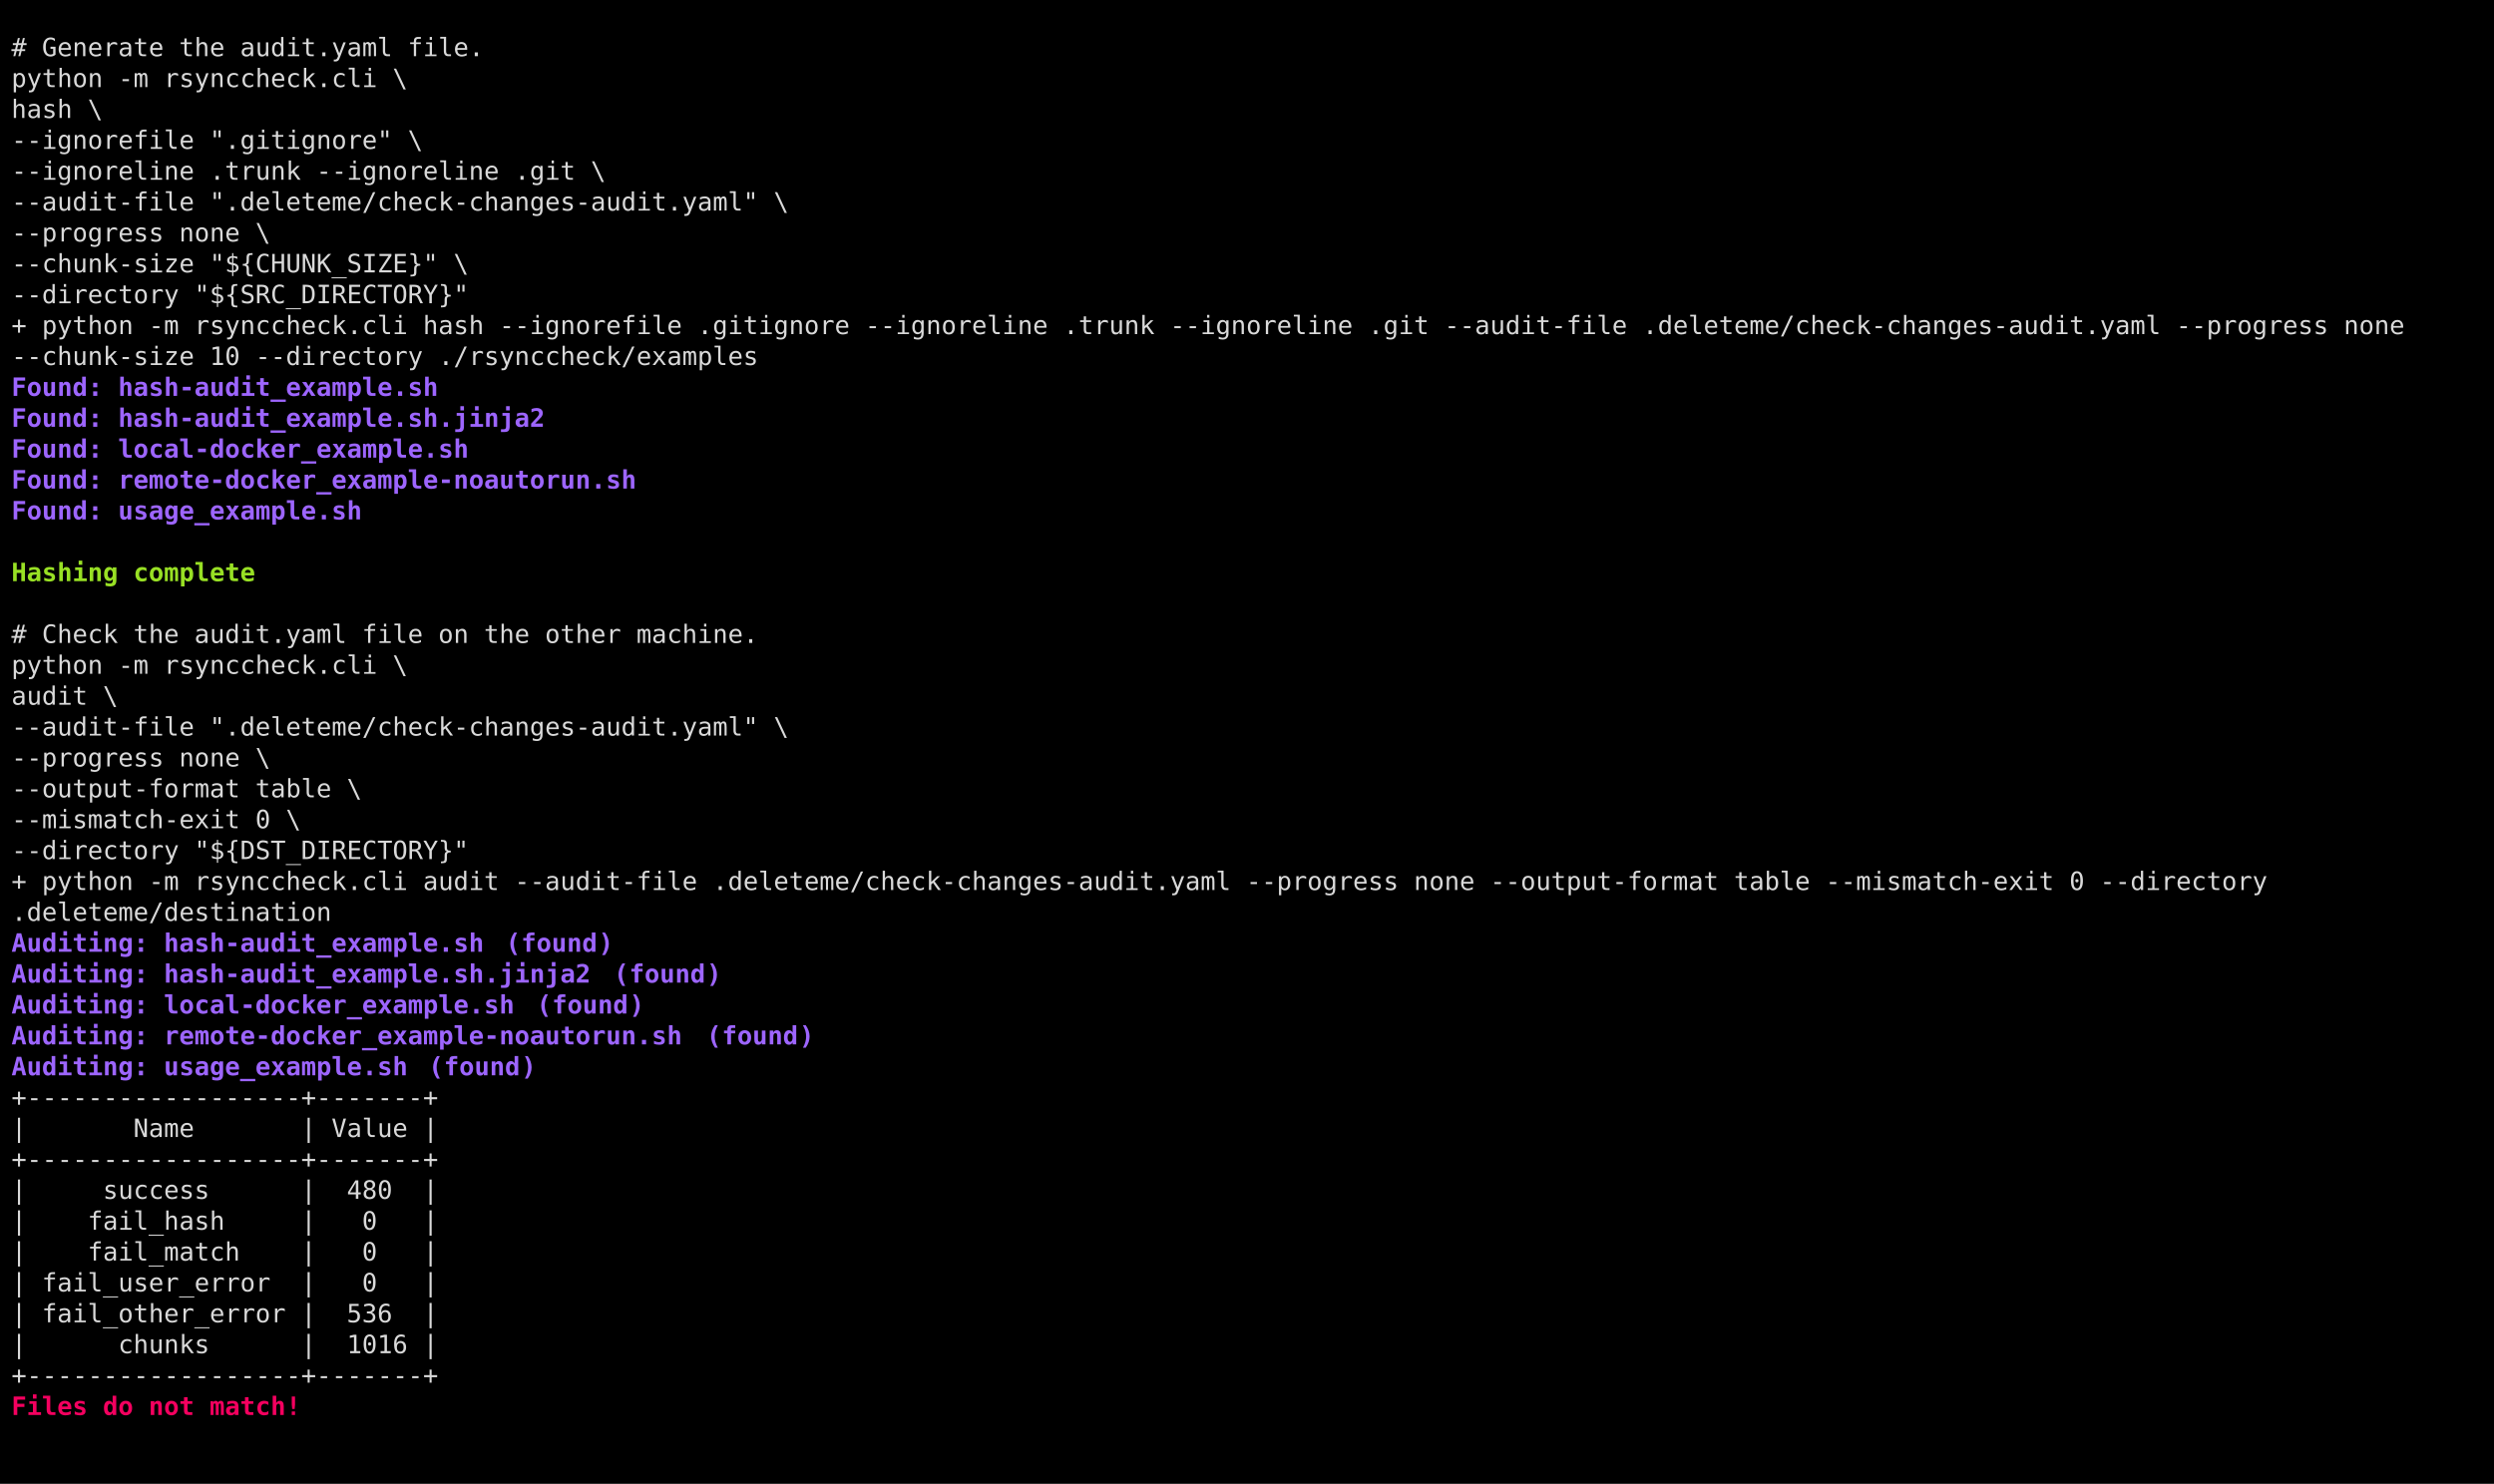
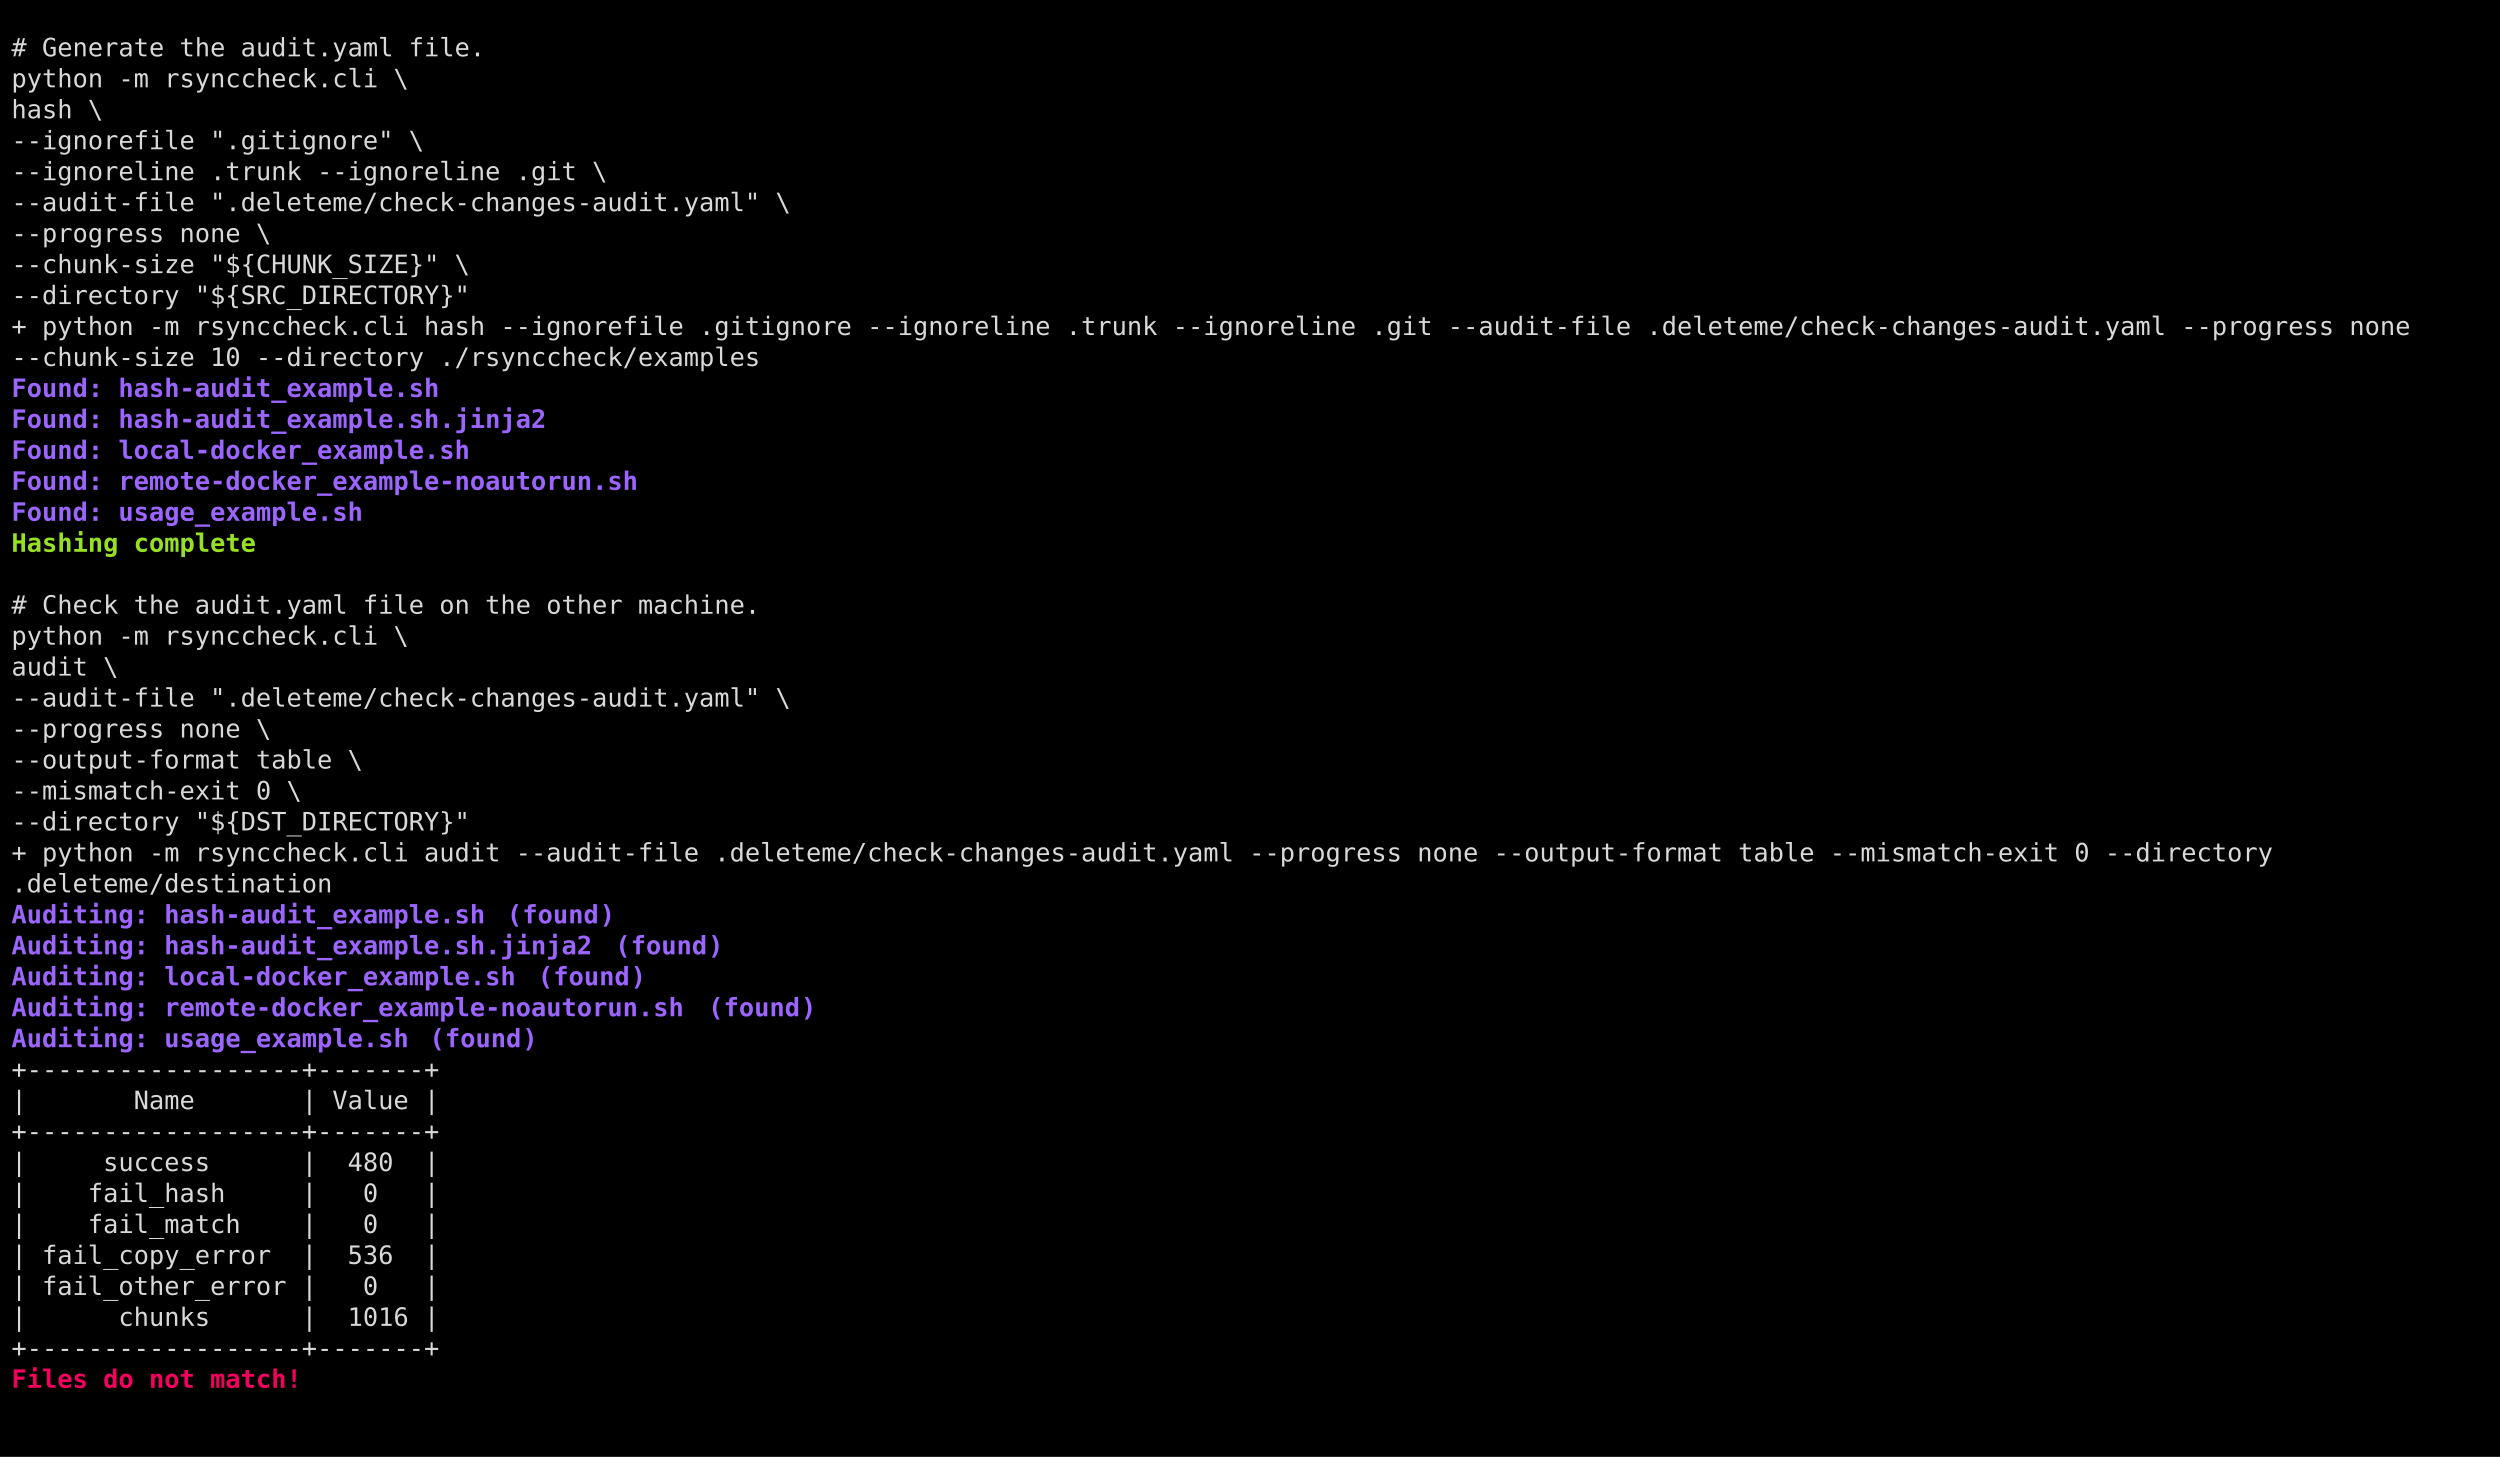
- <svg xmlns="http://www.w3.org/2000/svg" class="rich-terminal" viewBox="0 0 1970 1172.4">
+ <svg xmlns="http://www.w3.org/2000/svg" class="rich-terminal" viewBox="0 0 1970 1148.0">
  <rect width="100%" height="100%" fill="black" />
  <style>
@font-face {
font-family: "Fira Code";
src: local("FiraCode-Regular"),
url("https://cdnjs.cloudflare.com/ajax/libs/firacode/6.2.0/woff2/FiraCode-Regular.woff2") format("woff2"),
url("https://cdnjs.cloudflare.com/ajax/libs/firacode/6.2.0/woff/FiraCode-Regular.woff") format("woff");
font-style: normal;
font-weight: 400;
}
@font-face {
font-family: "Fira Code";
src: local("FiraCode-Bold"),
url("https://cdnjs.cloudflare.com/ajax/libs/firacode/6.2.0/woff2/FiraCode-Bold.woff2") format("woff2"),
url("https://cdnjs.cloudflare.com/ajax/libs/firacode/6.2.0/woff/FiraCode-Bold.woff") format("woff");
font-style: bold;
font-weight: 700;
}
- .terminal-1207071289-matrix {
+ .terminal-3890900473-matrix {
font-family: Fira Code, monospace;
font-size: 20px;
line-height: 24.4px;
font-variant-east-asian: full-width;
}
- .terminal-1207071289-title {
+ .terminal-3890900473-title {
font-size: 18px;
font-weight: bold;
font-family: arial;
}
- .terminal-1207071289-r1 { fill: #d9d9d9 }
- .terminal-1207071289-r2 { fill: #9d65ff;font-weight: bold }
- .terminal-1207071289-r3 { fill: #98e024;font-weight: bold }
- .terminal-1207071289-r4 { fill: #f4005f;font-weight: bold }
+ .terminal-3890900473-r1 { fill: #d9d9d9 }
+ .terminal-3890900473-r2 { fill: #9d65ff;font-weight: bold }
+ .terminal-3890900473-r3 { fill: #98e024;font-weight: bold }
+ .terminal-3890900473-r4 { fill: #f4005f;font-weight: bold }
</style>
  <defs>
-     <clipPath id="terminal-1207071289-clip-terminal">
-       <rect x="0" y="0" width="1951.0" height="1121.4" />
-     </clipPath>
-     <clipPath id="terminal-1207071289-line-0">
+     <clipPath id="terminal-3890900473-clip-terminal">
+       <rect x="0" y="0" width="1951.0" height="1097.0" />
+     </clipPath>
+     <clipPath id="terminal-3890900473-line-0">
      <rect x="0" y="1.5" width="1952" height="24.65" />
    </clipPath>
-     <clipPath id="terminal-1207071289-line-1">
+     <clipPath id="terminal-3890900473-line-1">
      <rect x="0" y="25.9" width="1952" height="24.65" />
    </clipPath>
-     <clipPath id="terminal-1207071289-line-2">
+     <clipPath id="terminal-3890900473-line-2">
      <rect x="0" y="50.3" width="1952" height="24.65" />
    </clipPath>
-     <clipPath id="terminal-1207071289-line-3">
+     <clipPath id="terminal-3890900473-line-3">
      <rect x="0" y="74.7" width="1952" height="24.65" />
    </clipPath>
-     <clipPath id="terminal-1207071289-line-4">
+     <clipPath id="terminal-3890900473-line-4">
      <rect x="0" y="99.1" width="1952" height="24.65" />
    </clipPath>
-     <clipPath id="terminal-1207071289-line-5">
+     <clipPath id="terminal-3890900473-line-5">
      <rect x="0" y="123.5" width="1952" height="24.65" />
    </clipPath>
-     <clipPath id="terminal-1207071289-line-6">
+     <clipPath id="terminal-3890900473-line-6">
      <rect x="0" y="147.9" width="1952" height="24.65" />
    </clipPath>
-     <clipPath id="terminal-1207071289-line-7">
+     <clipPath id="terminal-3890900473-line-7">
      <rect x="0" y="172.3" width="1952" height="24.65" />
    </clipPath>
-     <clipPath id="terminal-1207071289-line-8">
+     <clipPath id="terminal-3890900473-line-8">
      <rect x="0" y="196.7" width="1952" height="24.65" />
    </clipPath>
-     <clipPath id="terminal-1207071289-line-9">
+     <clipPath id="terminal-3890900473-line-9">
      <rect x="0" y="221.1" width="1952" height="24.65" />
    </clipPath>
-     <clipPath id="terminal-1207071289-line-10">
+     <clipPath id="terminal-3890900473-line-10">
      <rect x="0" y="245.5" width="1952" height="24.65" />
    </clipPath>
-     <clipPath id="terminal-1207071289-line-11">
+     <clipPath id="terminal-3890900473-line-11">
      <rect x="0" y="269.9" width="1952" height="24.65" />
    </clipPath>
-     <clipPath id="terminal-1207071289-line-12">
+     <clipPath id="terminal-3890900473-line-12">
      <rect x="0" y="294.3" width="1952" height="24.65" />
    </clipPath>
-     <clipPath id="terminal-1207071289-line-13">
+     <clipPath id="terminal-3890900473-line-13">
      <rect x="0" y="318.7" width="1952" height="24.65" />
    </clipPath>
-     <clipPath id="terminal-1207071289-line-14">
+     <clipPath id="terminal-3890900473-line-14">
      <rect x="0" y="343.1" width="1952" height="24.65" />
    </clipPath>
-     <clipPath id="terminal-1207071289-line-15">
+     <clipPath id="terminal-3890900473-line-15">
      <rect x="0" y="367.5" width="1952" height="24.65" />
    </clipPath>
-     <clipPath id="terminal-1207071289-line-16">
+     <clipPath id="terminal-3890900473-line-16">
      <rect x="0" y="391.9" width="1952" height="24.65" />
    </clipPath>
-     <clipPath id="terminal-1207071289-line-17">
+     <clipPath id="terminal-3890900473-line-17">
      <rect x="0" y="416.3" width="1952" height="24.65" />
    </clipPath>
-     <clipPath id="terminal-1207071289-line-18">
+     <clipPath id="terminal-3890900473-line-18">
      <rect x="0" y="440.7" width="1952" height="24.65" />
    </clipPath>
-     <clipPath id="terminal-1207071289-line-19">
+     <clipPath id="terminal-3890900473-line-19">
      <rect x="0" y="465.1" width="1952" height="24.65" />
    </clipPath>
-     <clipPath id="terminal-1207071289-line-20">
+     <clipPath id="terminal-3890900473-line-20">
      <rect x="0" y="489.5" width="1952" height="24.65" />
    </clipPath>
-     <clipPath id="terminal-1207071289-line-21">
+     <clipPath id="terminal-3890900473-line-21">
      <rect x="0" y="513.9" width="1952" height="24.65" />
    </clipPath>
-     <clipPath id="terminal-1207071289-line-22">
+     <clipPath id="terminal-3890900473-line-22">
      <rect x="0" y="538.3" width="1952" height="24.65" />
    </clipPath>
-     <clipPath id="terminal-1207071289-line-23">
+     <clipPath id="terminal-3890900473-line-23">
      <rect x="0" y="562.7" width="1952" height="24.65" />
    </clipPath>
-     <clipPath id="terminal-1207071289-line-24">
+     <clipPath id="terminal-3890900473-line-24">
      <rect x="0" y="587.1" width="1952" height="24.65" />
    </clipPath>
-     <clipPath id="terminal-1207071289-line-25">
+     <clipPath id="terminal-3890900473-line-25">
      <rect x="0" y="611.5" width="1952" height="24.65" />
    </clipPath>
-     <clipPath id="terminal-1207071289-line-26">
+     <clipPath id="terminal-3890900473-line-26">
      <rect x="0" y="635.9" width="1952" height="24.65" />
    </clipPath>
-     <clipPath id="terminal-1207071289-line-27">
+     <clipPath id="terminal-3890900473-line-27">
      <rect x="0" y="660.3" width="1952" height="24.65" />
    </clipPath>
-     <clipPath id="terminal-1207071289-line-28">
+     <clipPath id="terminal-3890900473-line-28">
      <rect x="0" y="684.7" width="1952" height="24.65" />
    </clipPath>
-     <clipPath id="terminal-1207071289-line-29">
+     <clipPath id="terminal-3890900473-line-29">
      <rect x="0" y="709.1" width="1952" height="24.65" />
    </clipPath>
-     <clipPath id="terminal-1207071289-line-30">
+     <clipPath id="terminal-3890900473-line-30">
      <rect x="0" y="733.5" width="1952" height="24.65" />
    </clipPath>
-     <clipPath id="terminal-1207071289-line-31">
+     <clipPath id="terminal-3890900473-line-31">
      <rect x="0" y="757.9" width="1952" height="24.65" />
    </clipPath>
-     <clipPath id="terminal-1207071289-line-32">
+     <clipPath id="terminal-3890900473-line-32">
      <rect x="0" y="782.3" width="1952" height="24.65" />
    </clipPath>
-     <clipPath id="terminal-1207071289-line-33">
+     <clipPath id="terminal-3890900473-line-33">
      <rect x="0" y="806.7" width="1952" height="24.65" />
    </clipPath>
-     <clipPath id="terminal-1207071289-line-34">
+     <clipPath id="terminal-3890900473-line-34">
      <rect x="0" y="831.1" width="1952" height="24.65" />
    </clipPath>
-     <clipPath id="terminal-1207071289-line-35">
+     <clipPath id="terminal-3890900473-line-35">
      <rect x="0" y="855.5" width="1952" height="24.65" />
    </clipPath>
-     <clipPath id="terminal-1207071289-line-36">
+     <clipPath id="terminal-3890900473-line-36">
      <rect x="0" y="879.9" width="1952" height="24.65" />
    </clipPath>
-     <clipPath id="terminal-1207071289-line-37">
+     <clipPath id="terminal-3890900473-line-37">
      <rect x="0" y="904.3" width="1952" height="24.65" />
    </clipPath>
-     <clipPath id="terminal-1207071289-line-38">
+     <clipPath id="terminal-3890900473-line-38">
      <rect x="0" y="928.7" width="1952" height="24.65" />
    </clipPath>
-     <clipPath id="terminal-1207071289-line-39">
+     <clipPath id="terminal-3890900473-line-39">
      <rect x="0" y="953.1" width="1952" height="24.65" />
    </clipPath>
-     <clipPath id="terminal-1207071289-line-40">
+     <clipPath id="terminal-3890900473-line-40">
      <rect x="0" y="977.5" width="1952" height="24.65" />
    </clipPath>
-     <clipPath id="terminal-1207071289-line-41">
+     <clipPath id="terminal-3890900473-line-41">
      <rect x="0" y="1001.9" width="1952" height="24.65" />
    </clipPath>
-     <clipPath id="terminal-1207071289-line-42">
+     <clipPath id="terminal-3890900473-line-42">
      <rect x="0" y="1026.3" width="1952" height="24.65" />
    </clipPath>
-     <clipPath id="terminal-1207071289-line-43">
+     <clipPath id="terminal-3890900473-line-43">
      <rect x="0" y="1050.7" width="1952" height="24.65" />
-     </clipPath>
-     <clipPath id="terminal-1207071289-line-44">
-       <rect x="0" y="1075.1" width="1952" height="24.65" />
    </clipPath>
  </defs>
  <g transform="translate(9, 0)">
-     <g class="terminal-1207071289-matrix">
-       <text class="terminal-1207071289-r1" x="1952" y="20" textLength="12.2" clip-path="url(#terminal-1207071289-line-0)">
- </text>
-       <text class="terminal-1207071289-r1" x="0" y="44.4" textLength="378.2" clip-path="url(#terminal-1207071289-line-1)"># Generate the audit.yaml file.</text>
-       <text class="terminal-1207071289-r1" x="1952" y="44.4" textLength="12.2" clip-path="url(#terminal-1207071289-line-1)">
- </text>
-       <text class="terminal-1207071289-r1" x="0" y="68.8" textLength="317.2" clip-path="url(#terminal-1207071289-line-2)">python -m rsynccheck.cli \</text>
-       <text class="terminal-1207071289-r1" x="1952" y="68.8" textLength="12.2" clip-path="url(#terminal-1207071289-line-2)">
- </text>
-       <text class="terminal-1207071289-r1" x="0" y="93.2" textLength="97.6" clip-path="url(#terminal-1207071289-line-3)">  hash \</text>
-       <text class="terminal-1207071289-r1" x="1952" y="93.2" textLength="12.2" clip-path="url(#terminal-1207071289-line-3)">
- </text>
-       <text class="terminal-1207071289-r1" x="0" y="117.6" textLength="353.8" clip-path="url(#terminal-1207071289-line-4)">  --ignorefile ".gitignore" \</text>
-       <text class="terminal-1207071289-r1" x="1952" y="117.6" textLength="12.2" clip-path="url(#terminal-1207071289-line-4)">
- </text>
-       <text class="terminal-1207071289-r1" x="0" y="142" textLength="500.2" clip-path="url(#terminal-1207071289-line-5)">  --ignoreline .trunk --ignoreline .git \</text>
-       <text class="terminal-1207071289-r1" x="1952" y="142" textLength="12.2" clip-path="url(#terminal-1207071289-line-5)">
- </text>
-       <text class="terminal-1207071289-r1" x="0" y="166.4" textLength="646.6" clip-path="url(#terminal-1207071289-line-6)">  --audit-file ".deleteme/check-changes-audit.yaml" \</text>
-       <text class="terminal-1207071289-r1" x="1952" y="166.4" textLength="12.2" clip-path="url(#terminal-1207071289-line-6)">
- </text>
-       <text class="terminal-1207071289-r1" x="0" y="190.8" textLength="231.8" clip-path="url(#terminal-1207071289-line-7)">  --progress none \</text>
-       <text class="terminal-1207071289-r1" x="1952" y="190.8" textLength="12.2" clip-path="url(#terminal-1207071289-line-7)">
- </text>
-       <text class="terminal-1207071289-r1" x="0" y="215.2" textLength="390.4" clip-path="url(#terminal-1207071289-line-8)">  --chunk-size "${CHUNK_SIZE}" \</text>
-       <text class="terminal-1207071289-r1" x="1952" y="215.2" textLength="12.2" clip-path="url(#terminal-1207071289-line-8)">
- </text>
-       <text class="terminal-1207071289-r1" x="0" y="239.6" textLength="390.4" clip-path="url(#terminal-1207071289-line-9)">  --directory "${SRC_DIRECTORY}"</text>
-       <text class="terminal-1207071289-r1" x="1952" y="239.6" textLength="12.2" clip-path="url(#terminal-1207071289-line-9)">
- </text>
-       <text class="terminal-1207071289-r1" x="0" y="264" textLength="1927.6" clip-path="url(#terminal-1207071289-line-10)">+ python -m rsynccheck.cli hash --ignorefile .gitignore --ignoreline .trunk --ignoreline .git --audit-file .deleteme/check-changes-audit.yaml --progress none </text>
-       <text class="terminal-1207071289-r1" x="1952" y="264" textLength="12.2" clip-path="url(#terminal-1207071289-line-10)">
- </text>
-       <text class="terminal-1207071289-r1" x="0" y="288.4" textLength="597.8" clip-path="url(#terminal-1207071289-line-11)">--chunk-size 10 --directory ./rsynccheck/examples</text>
-       <text class="terminal-1207071289-r1" x="1952" y="288.4" textLength="12.2" clip-path="url(#terminal-1207071289-line-11)">
- </text>
-       <text class="terminal-1207071289-r2" x="0" y="312.8" textLength="341.6" clip-path="url(#terminal-1207071289-line-12)">Found: hash-audit_example.sh</text>
-       <text class="terminal-1207071289-r1" x="1952" y="312.8" textLength="12.2" clip-path="url(#terminal-1207071289-line-12)">
- </text>
-       <text class="terminal-1207071289-r2" x="0" y="337.2" textLength="427" clip-path="url(#terminal-1207071289-line-13)">Found: hash-audit_example.sh.jinja2</text>
-       <text class="terminal-1207071289-r1" x="1952" y="337.2" textLength="12.2" clip-path="url(#terminal-1207071289-line-13)">
- </text>
-       <text class="terminal-1207071289-r2" x="0" y="361.6" textLength="366" clip-path="url(#terminal-1207071289-line-14)">Found: local-docker_example.sh</text>
-       <text class="terminal-1207071289-r1" x="1952" y="361.6" textLength="12.2" clip-path="url(#terminal-1207071289-line-14)">
- </text>
-       <text class="terminal-1207071289-r2" x="0" y="386" textLength="500.2" clip-path="url(#terminal-1207071289-line-15)">Found: remote-docker_example-noautorun.sh</text>
-       <text class="terminal-1207071289-r1" x="1952" y="386" textLength="12.2" clip-path="url(#terminal-1207071289-line-15)">
- </text>
-       <text class="terminal-1207071289-r2" x="0" y="410.4" textLength="280.6" clip-path="url(#terminal-1207071289-line-16)">Found: usage_example.sh</text>
-       <text class="terminal-1207071289-r1" x="1952" y="410.4" textLength="12.2" clip-path="url(#terminal-1207071289-line-16)">
- </text>
-       <text class="terminal-1207071289-r1" x="1952" y="434.8" textLength="12.2" clip-path="url(#terminal-1207071289-line-17)">
- </text>
-       <text class="terminal-1207071289-r3" x="0" y="459.2" textLength="195.2" clip-path="url(#terminal-1207071289-line-18)">Hashing complete</text>
-       <text class="terminal-1207071289-r1" x="1952" y="459.2" textLength="12.2" clip-path="url(#terminal-1207071289-line-18)">
- </text>
-       <text class="terminal-1207071289-r1" x="1952" y="483.6" textLength="12.2" clip-path="url(#terminal-1207071289-line-19)">
- </text>
-       <text class="terminal-1207071289-r1" x="0" y="508" textLength="597.8" clip-path="url(#terminal-1207071289-line-20)"># Check the audit.yaml file on the other machine.</text>
-       <text class="terminal-1207071289-r1" x="1952" y="508" textLength="12.2" clip-path="url(#terminal-1207071289-line-20)">
- </text>
-       <text class="terminal-1207071289-r1" x="0" y="532.4" textLength="317.2" clip-path="url(#terminal-1207071289-line-21)">python -m rsynccheck.cli \</text>
-       <text class="terminal-1207071289-r1" x="1952" y="532.4" textLength="12.2" clip-path="url(#terminal-1207071289-line-21)">
- </text>
-       <text class="terminal-1207071289-r1" x="0" y="556.8" textLength="109.8" clip-path="url(#terminal-1207071289-line-22)">  audit \</text>
-       <text class="terminal-1207071289-r1" x="1952" y="556.8" textLength="12.2" clip-path="url(#terminal-1207071289-line-22)">
- </text>
-       <text class="terminal-1207071289-r1" x="0" y="581.2" textLength="646.6" clip-path="url(#terminal-1207071289-line-23)">  --audit-file ".deleteme/check-changes-audit.yaml" \</text>
-       <text class="terminal-1207071289-r1" x="1952" y="581.2" textLength="12.2" clip-path="url(#terminal-1207071289-line-23)">
- </text>
-       <text class="terminal-1207071289-r1" x="0" y="605.6" textLength="231.8" clip-path="url(#terminal-1207071289-line-24)">  --progress none \</text>
-       <text class="terminal-1207071289-r1" x="1952" y="605.6" textLength="12.2" clip-path="url(#terminal-1207071289-line-24)">
- </text>
-       <text class="terminal-1207071289-r1" x="0" y="630" textLength="305" clip-path="url(#terminal-1207071289-line-25)">  --output-format table \</text>
-       <text class="terminal-1207071289-r1" x="1952" y="630" textLength="12.2" clip-path="url(#terminal-1207071289-line-25)">
- </text>
-       <text class="terminal-1207071289-r1" x="0" y="654.4" textLength="256.2" clip-path="url(#terminal-1207071289-line-26)">  --mismatch-exit 0 \</text>
-       <text class="terminal-1207071289-r1" x="1952" y="654.4" textLength="12.2" clip-path="url(#terminal-1207071289-line-26)">
- </text>
-       <text class="terminal-1207071289-r1" x="0" y="678.8" textLength="390.4" clip-path="url(#terminal-1207071289-line-27)">  --directory "${DST_DIRECTORY}"</text>
-       <text class="terminal-1207071289-r1" x="1952" y="678.8" textLength="12.2" clip-path="url(#terminal-1207071289-line-27)">
- </text>
-       <text class="terminal-1207071289-r1" x="0" y="703.2" textLength="1817.8" clip-path="url(#terminal-1207071289-line-28)">+ python -m rsynccheck.cli audit --audit-file .deleteme/check-changes-audit.yaml --progress none --output-format table --mismatch-exit 0 --directory </text>
-       <text class="terminal-1207071289-r1" x="1952" y="703.2" textLength="12.2" clip-path="url(#terminal-1207071289-line-28)">
- </text>
-       <text class="terminal-1207071289-r1" x="0" y="727.6" textLength="256.2" clip-path="url(#terminal-1207071289-line-29)">.deleteme/destination</text>
-       <text class="terminal-1207071289-r1" x="1952" y="727.6" textLength="12.2" clip-path="url(#terminal-1207071289-line-29)">
- </text>
-       <text class="terminal-1207071289-r2" x="0" y="752" textLength="390.4" clip-path="url(#terminal-1207071289-line-30)">Auditing: hash-audit_example.sh </text>
-       <text class="terminal-1207071289-r2" x="390.4" y="752" textLength="12.2" clip-path="url(#terminal-1207071289-line-30)">(</text>
-       <text class="terminal-1207071289-r2" x="402.6" y="752" textLength="61" clip-path="url(#terminal-1207071289-line-30)">found</text>
-       <text class="terminal-1207071289-r2" x="463.6" y="752" textLength="12.2" clip-path="url(#terminal-1207071289-line-30)">)</text>
-       <text class="terminal-1207071289-r1" x="1952" y="752" textLength="12.2" clip-path="url(#terminal-1207071289-line-30)">
- </text>
-       <text class="terminal-1207071289-r2" x="0" y="776.4" textLength="475.8" clip-path="url(#terminal-1207071289-line-31)">Auditing: hash-audit_example.sh.jinja2 </text>
-       <text class="terminal-1207071289-r2" x="475.8" y="776.4" textLength="12.2" clip-path="url(#terminal-1207071289-line-31)">(</text>
-       <text class="terminal-1207071289-r2" x="488" y="776.4" textLength="61" clip-path="url(#terminal-1207071289-line-31)">found</text>
-       <text class="terminal-1207071289-r2" x="549" y="776.4" textLength="12.2" clip-path="url(#terminal-1207071289-line-31)">)</text>
-       <text class="terminal-1207071289-r1" x="1952" y="776.4" textLength="12.2" clip-path="url(#terminal-1207071289-line-31)">
- </text>
-       <text class="terminal-1207071289-r2" x="0" y="800.8" textLength="414.8" clip-path="url(#terminal-1207071289-line-32)">Auditing: local-docker_example.sh </text>
-       <text class="terminal-1207071289-r2" x="414.8" y="800.8" textLength="12.2" clip-path="url(#terminal-1207071289-line-32)">(</text>
-       <text class="terminal-1207071289-r2" x="427" y="800.8" textLength="61" clip-path="url(#terminal-1207071289-line-32)">found</text>
-       <text class="terminal-1207071289-r2" x="488" y="800.8" textLength="12.2" clip-path="url(#terminal-1207071289-line-32)">)</text>
-       <text class="terminal-1207071289-r1" x="1952" y="800.8" textLength="12.2" clip-path="url(#terminal-1207071289-line-32)">
- </text>
-       <text class="terminal-1207071289-r2" x="0" y="825.2" textLength="549" clip-path="url(#terminal-1207071289-line-33)">Auditing: remote-docker_example-noautorun.sh </text>
-       <text class="terminal-1207071289-r2" x="549" y="825.2" textLength="12.2" clip-path="url(#terminal-1207071289-line-33)">(</text>
-       <text class="terminal-1207071289-r2" x="561.2" y="825.2" textLength="61" clip-path="url(#terminal-1207071289-line-33)">found</text>
-       <text class="terminal-1207071289-r2" x="622.2" y="825.2" textLength="12.2" clip-path="url(#terminal-1207071289-line-33)">)</text>
-       <text class="terminal-1207071289-r1" x="1952" y="825.2" textLength="12.2" clip-path="url(#terminal-1207071289-line-33)">
- </text>
-       <text class="terminal-1207071289-r2" x="0" y="849.6" textLength="329.4" clip-path="url(#terminal-1207071289-line-34)">Auditing: usage_example.sh </text>
-       <text class="terminal-1207071289-r2" x="329.4" y="849.6" textLength="12.2" clip-path="url(#terminal-1207071289-line-34)">(</text>
-       <text class="terminal-1207071289-r2" x="341.6" y="849.6" textLength="61" clip-path="url(#terminal-1207071289-line-34)">found</text>
-       <text class="terminal-1207071289-r2" x="402.6" y="849.6" textLength="12.2" clip-path="url(#terminal-1207071289-line-34)">)</text>
-       <text class="terminal-1207071289-r1" x="1952" y="849.6" textLength="12.2" clip-path="url(#terminal-1207071289-line-34)">
- </text>
-       <text class="terminal-1207071289-r1" x="0" y="874" textLength="341.6" clip-path="url(#terminal-1207071289-line-35)">+------------------+-------+</text>
-       <text class="terminal-1207071289-r1" x="1952" y="874" textLength="12.2" clip-path="url(#terminal-1207071289-line-35)">
- </text>
-       <text class="terminal-1207071289-r1" x="0" y="898.4" textLength="341.6" clip-path="url(#terminal-1207071289-line-36)">|       Name       | Value |</text>
-       <text class="terminal-1207071289-r1" x="1952" y="898.4" textLength="12.2" clip-path="url(#terminal-1207071289-line-36)">
- </text>
-       <text class="terminal-1207071289-r1" x="0" y="922.8" textLength="341.6" clip-path="url(#terminal-1207071289-line-37)">+------------------+-------+</text>
-       <text class="terminal-1207071289-r1" x="1952" y="922.8" textLength="12.2" clip-path="url(#terminal-1207071289-line-37)">
- </text>
-       <text class="terminal-1207071289-r1" x="0" y="947.2" textLength="341.6" clip-path="url(#terminal-1207071289-line-38)">|     success      |  480  |</text>
-       <text class="terminal-1207071289-r1" x="1952" y="947.2" textLength="12.2" clip-path="url(#terminal-1207071289-line-38)">
- </text>
-       <text class="terminal-1207071289-r1" x="0" y="971.6" textLength="341.6" clip-path="url(#terminal-1207071289-line-39)">|    fail_hash     |   0   |</text>
-       <text class="terminal-1207071289-r1" x="1952" y="971.6" textLength="12.2" clip-path="url(#terminal-1207071289-line-39)">
- </text>
-       <text class="terminal-1207071289-r1" x="0" y="996" textLength="341.6" clip-path="url(#terminal-1207071289-line-40)">|    fail_match    |   0   |</text>
-       <text class="terminal-1207071289-r1" x="1952" y="996" textLength="12.2" clip-path="url(#terminal-1207071289-line-40)">
- </text>
-       <text class="terminal-1207071289-r1" x="0" y="1020.4" textLength="341.6" clip-path="url(#terminal-1207071289-line-41)">| fail_user_error  |   0   |</text>
-       <text class="terminal-1207071289-r1" x="1952" y="1020.4" textLength="12.2" clip-path="url(#terminal-1207071289-line-41)">
- </text>
-       <text class="terminal-1207071289-r1" x="0" y="1044.8" textLength="341.6" clip-path="url(#terminal-1207071289-line-42)">| fail_other_error |  536  |</text>
-       <text class="terminal-1207071289-r1" x="1952" y="1044.8" textLength="12.2" clip-path="url(#terminal-1207071289-line-42)">
- </text>
-       <text class="terminal-1207071289-r1" x="0" y="1069.2" textLength="341.6" clip-path="url(#terminal-1207071289-line-43)">|      chunks      |  1016 |</text>
-       <text class="terminal-1207071289-r1" x="1952" y="1069.2" textLength="12.2" clip-path="url(#terminal-1207071289-line-43)">
- </text>
-       <text class="terminal-1207071289-r1" x="0" y="1093.6" textLength="341.6" clip-path="url(#terminal-1207071289-line-44)">+------------------+-------+</text>
-       <text class="terminal-1207071289-r1" x="1952" y="1093.6" textLength="12.2" clip-path="url(#terminal-1207071289-line-44)">
- </text>
-       <text class="terminal-1207071289-r4" x="0" y="1118" textLength="231.8" clip-path="url(#terminal-1207071289-line-45)">Files do not match!</text>
-       <text class="terminal-1207071289-r1" x="1952" y="1118" textLength="12.2" clip-path="url(#terminal-1207071289-line-45)">
+     <g class="terminal-3890900473-matrix">
+       <text class="terminal-3890900473-r1" x="1952" y="20" textLength="12.2" clip-path="url(#terminal-3890900473-line-0)">
+ </text>
+       <text class="terminal-3890900473-r1" x="0" y="44.4" textLength="378.2" clip-path="url(#terminal-3890900473-line-1)"># Generate the audit.yaml file.</text>
+       <text class="terminal-3890900473-r1" x="1952" y="44.4" textLength="12.2" clip-path="url(#terminal-3890900473-line-1)">
+ </text>
+       <text class="terminal-3890900473-r1" x="0" y="68.8" textLength="317.2" clip-path="url(#terminal-3890900473-line-2)">python -m rsynccheck.cli \</text>
+       <text class="terminal-3890900473-r1" x="1952" y="68.8" textLength="12.2" clip-path="url(#terminal-3890900473-line-2)">
+ </text>
+       <text class="terminal-3890900473-r1" x="0" y="93.2" textLength="97.6" clip-path="url(#terminal-3890900473-line-3)">  hash \</text>
+       <text class="terminal-3890900473-r1" x="1952" y="93.2" textLength="12.2" clip-path="url(#terminal-3890900473-line-3)">
+ </text>
+       <text class="terminal-3890900473-r1" x="0" y="117.6" textLength="353.8" clip-path="url(#terminal-3890900473-line-4)">  --ignorefile ".gitignore" \</text>
+       <text class="terminal-3890900473-r1" x="1952" y="117.6" textLength="12.2" clip-path="url(#terminal-3890900473-line-4)">
+ </text>
+       <text class="terminal-3890900473-r1" x="0" y="142" textLength="500.2" clip-path="url(#terminal-3890900473-line-5)">  --ignoreline .trunk --ignoreline .git \</text>
+       <text class="terminal-3890900473-r1" x="1952" y="142" textLength="12.2" clip-path="url(#terminal-3890900473-line-5)">
+ </text>
+       <text class="terminal-3890900473-r1" x="0" y="166.4" textLength="646.6" clip-path="url(#terminal-3890900473-line-6)">  --audit-file ".deleteme/check-changes-audit.yaml" \</text>
+       <text class="terminal-3890900473-r1" x="1952" y="166.4" textLength="12.2" clip-path="url(#terminal-3890900473-line-6)">
+ </text>
+       <text class="terminal-3890900473-r1" x="0" y="190.8" textLength="231.8" clip-path="url(#terminal-3890900473-line-7)">  --progress none \</text>
+       <text class="terminal-3890900473-r1" x="1952" y="190.8" textLength="12.2" clip-path="url(#terminal-3890900473-line-7)">
+ </text>
+       <text class="terminal-3890900473-r1" x="0" y="215.2" textLength="390.4" clip-path="url(#terminal-3890900473-line-8)">  --chunk-size "${CHUNK_SIZE}" \</text>
+       <text class="terminal-3890900473-r1" x="1952" y="215.2" textLength="12.2" clip-path="url(#terminal-3890900473-line-8)">
+ </text>
+       <text class="terminal-3890900473-r1" x="0" y="239.6" textLength="390.4" clip-path="url(#terminal-3890900473-line-9)">  --directory "${SRC_DIRECTORY}"</text>
+       <text class="terminal-3890900473-r1" x="1952" y="239.6" textLength="12.2" clip-path="url(#terminal-3890900473-line-9)">
+ </text>
+       <text class="terminal-3890900473-r1" x="0" y="264" textLength="1927.6" clip-path="url(#terminal-3890900473-line-10)">+ python -m rsynccheck.cli hash --ignorefile .gitignore --ignoreline .trunk --ignoreline .git --audit-file .deleteme/check-changes-audit.yaml --progress none </text>
+       <text class="terminal-3890900473-r1" x="1952" y="264" textLength="12.2" clip-path="url(#terminal-3890900473-line-10)">
+ </text>
+       <text class="terminal-3890900473-r1" x="0" y="288.4" textLength="597.8" clip-path="url(#terminal-3890900473-line-11)">--chunk-size 10 --directory ./rsynccheck/examples</text>
+       <text class="terminal-3890900473-r1" x="1952" y="288.4" textLength="12.2" clip-path="url(#terminal-3890900473-line-11)">
+ </text>
+       <text class="terminal-3890900473-r2" x="0" y="312.8" textLength="341.6" clip-path="url(#terminal-3890900473-line-12)">Found: hash-audit_example.sh</text>
+       <text class="terminal-3890900473-r1" x="1952" y="312.8" textLength="12.2" clip-path="url(#terminal-3890900473-line-12)">
+ </text>
+       <text class="terminal-3890900473-r2" x="0" y="337.2" textLength="427" clip-path="url(#terminal-3890900473-line-13)">Found: hash-audit_example.sh.jinja2</text>
+       <text class="terminal-3890900473-r1" x="1952" y="337.2" textLength="12.2" clip-path="url(#terminal-3890900473-line-13)">
+ </text>
+       <text class="terminal-3890900473-r2" x="0" y="361.6" textLength="366" clip-path="url(#terminal-3890900473-line-14)">Found: local-docker_example.sh</text>
+       <text class="terminal-3890900473-r1" x="1952" y="361.6" textLength="12.2" clip-path="url(#terminal-3890900473-line-14)">
+ </text>
+       <text class="terminal-3890900473-r2" x="0" y="386" textLength="500.2" clip-path="url(#terminal-3890900473-line-15)">Found: remote-docker_example-noautorun.sh</text>
+       <text class="terminal-3890900473-r1" x="1952" y="386" textLength="12.2" clip-path="url(#terminal-3890900473-line-15)">
+ </text>
+       <text class="terminal-3890900473-r2" x="0" y="410.4" textLength="280.6" clip-path="url(#terminal-3890900473-line-16)">Found: usage_example.sh</text>
+       <text class="terminal-3890900473-r1" x="1952" y="410.4" textLength="12.2" clip-path="url(#terminal-3890900473-line-16)">
+ </text>
+       <text class="terminal-3890900473-r3" x="0" y="434.8" textLength="195.2" clip-path="url(#terminal-3890900473-line-17)">Hashing complete</text>
+       <text class="terminal-3890900473-r1" x="1952" y="434.8" textLength="12.2" clip-path="url(#terminal-3890900473-line-17)">
+ </text>
+       <text class="terminal-3890900473-r1" x="1952" y="459.2" textLength="12.2" clip-path="url(#terminal-3890900473-line-18)">
+ </text>
+       <text class="terminal-3890900473-r1" x="0" y="483.6" textLength="597.8" clip-path="url(#terminal-3890900473-line-19)"># Check the audit.yaml file on the other machine.</text>
+       <text class="terminal-3890900473-r1" x="1952" y="483.6" textLength="12.2" clip-path="url(#terminal-3890900473-line-19)">
+ </text>
+       <text class="terminal-3890900473-r1" x="0" y="508" textLength="317.2" clip-path="url(#terminal-3890900473-line-20)">python -m rsynccheck.cli \</text>
+       <text class="terminal-3890900473-r1" x="1952" y="508" textLength="12.2" clip-path="url(#terminal-3890900473-line-20)">
+ </text>
+       <text class="terminal-3890900473-r1" x="0" y="532.4" textLength="109.8" clip-path="url(#terminal-3890900473-line-21)">  audit \</text>
+       <text class="terminal-3890900473-r1" x="1952" y="532.4" textLength="12.2" clip-path="url(#terminal-3890900473-line-21)">
+ </text>
+       <text class="terminal-3890900473-r1" x="0" y="556.8" textLength="646.6" clip-path="url(#terminal-3890900473-line-22)">  --audit-file ".deleteme/check-changes-audit.yaml" \</text>
+       <text class="terminal-3890900473-r1" x="1952" y="556.8" textLength="12.2" clip-path="url(#terminal-3890900473-line-22)">
+ </text>
+       <text class="terminal-3890900473-r1" x="0" y="581.2" textLength="231.8" clip-path="url(#terminal-3890900473-line-23)">  --progress none \</text>
+       <text class="terminal-3890900473-r1" x="1952" y="581.2" textLength="12.2" clip-path="url(#terminal-3890900473-line-23)">
+ </text>
+       <text class="terminal-3890900473-r1" x="0" y="605.6" textLength="305" clip-path="url(#terminal-3890900473-line-24)">  --output-format table \</text>
+       <text class="terminal-3890900473-r1" x="1952" y="605.6" textLength="12.2" clip-path="url(#terminal-3890900473-line-24)">
+ </text>
+       <text class="terminal-3890900473-r1" x="0" y="630" textLength="256.2" clip-path="url(#terminal-3890900473-line-25)">  --mismatch-exit 0 \</text>
+       <text class="terminal-3890900473-r1" x="1952" y="630" textLength="12.2" clip-path="url(#terminal-3890900473-line-25)">
+ </text>
+       <text class="terminal-3890900473-r1" x="0" y="654.4" textLength="390.4" clip-path="url(#terminal-3890900473-line-26)">  --directory "${DST_DIRECTORY}"</text>
+       <text class="terminal-3890900473-r1" x="1952" y="654.4" textLength="12.2" clip-path="url(#terminal-3890900473-line-26)">
+ </text>
+       <text class="terminal-3890900473-r1" x="0" y="678.8" textLength="1817.8" clip-path="url(#terminal-3890900473-line-27)">+ python -m rsynccheck.cli audit --audit-file .deleteme/check-changes-audit.yaml --progress none --output-format table --mismatch-exit 0 --directory </text>
+       <text class="terminal-3890900473-r1" x="1952" y="678.8" textLength="12.2" clip-path="url(#terminal-3890900473-line-27)">
+ </text>
+       <text class="terminal-3890900473-r1" x="0" y="703.2" textLength="256.2" clip-path="url(#terminal-3890900473-line-28)">.deleteme/destination</text>
+       <text class="terminal-3890900473-r1" x="1952" y="703.2" textLength="12.2" clip-path="url(#terminal-3890900473-line-28)">
+ </text>
+       <text class="terminal-3890900473-r2" x="0" y="727.6" textLength="390.4" clip-path="url(#terminal-3890900473-line-29)">Auditing: hash-audit_example.sh </text>
+       <text class="terminal-3890900473-r2" x="390.4" y="727.6" textLength="12.2" clip-path="url(#terminal-3890900473-line-29)">(</text>
+       <text class="terminal-3890900473-r2" x="402.6" y="727.6" textLength="61" clip-path="url(#terminal-3890900473-line-29)">found</text>
+       <text class="terminal-3890900473-r2" x="463.6" y="727.6" textLength="12.2" clip-path="url(#terminal-3890900473-line-29)">)</text>
+       <text class="terminal-3890900473-r1" x="1952" y="727.6" textLength="12.2" clip-path="url(#terminal-3890900473-line-29)">
+ </text>
+       <text class="terminal-3890900473-r2" x="0" y="752" textLength="475.8" clip-path="url(#terminal-3890900473-line-30)">Auditing: hash-audit_example.sh.jinja2 </text>
+       <text class="terminal-3890900473-r2" x="475.8" y="752" textLength="12.2" clip-path="url(#terminal-3890900473-line-30)">(</text>
+       <text class="terminal-3890900473-r2" x="488" y="752" textLength="61" clip-path="url(#terminal-3890900473-line-30)">found</text>
+       <text class="terminal-3890900473-r2" x="549" y="752" textLength="12.2" clip-path="url(#terminal-3890900473-line-30)">)</text>
+       <text class="terminal-3890900473-r1" x="1952" y="752" textLength="12.2" clip-path="url(#terminal-3890900473-line-30)">
+ </text>
+       <text class="terminal-3890900473-r2" x="0" y="776.4" textLength="414.8" clip-path="url(#terminal-3890900473-line-31)">Auditing: local-docker_example.sh </text>
+       <text class="terminal-3890900473-r2" x="414.8" y="776.4" textLength="12.2" clip-path="url(#terminal-3890900473-line-31)">(</text>
+       <text class="terminal-3890900473-r2" x="427" y="776.4" textLength="61" clip-path="url(#terminal-3890900473-line-31)">found</text>
+       <text class="terminal-3890900473-r2" x="488" y="776.4" textLength="12.2" clip-path="url(#terminal-3890900473-line-31)">)</text>
+       <text class="terminal-3890900473-r1" x="1952" y="776.4" textLength="12.2" clip-path="url(#terminal-3890900473-line-31)">
+ </text>
+       <text class="terminal-3890900473-r2" x="0" y="800.8" textLength="549" clip-path="url(#terminal-3890900473-line-32)">Auditing: remote-docker_example-noautorun.sh </text>
+       <text class="terminal-3890900473-r2" x="549" y="800.8" textLength="12.2" clip-path="url(#terminal-3890900473-line-32)">(</text>
+       <text class="terminal-3890900473-r2" x="561.2" y="800.8" textLength="61" clip-path="url(#terminal-3890900473-line-32)">found</text>
+       <text class="terminal-3890900473-r2" x="622.2" y="800.8" textLength="12.2" clip-path="url(#terminal-3890900473-line-32)">)</text>
+       <text class="terminal-3890900473-r1" x="1952" y="800.8" textLength="12.2" clip-path="url(#terminal-3890900473-line-32)">
+ </text>
+       <text class="terminal-3890900473-r2" x="0" y="825.2" textLength="329.4" clip-path="url(#terminal-3890900473-line-33)">Auditing: usage_example.sh </text>
+       <text class="terminal-3890900473-r2" x="329.4" y="825.2" textLength="12.2" clip-path="url(#terminal-3890900473-line-33)">(</text>
+       <text class="terminal-3890900473-r2" x="341.6" y="825.2" textLength="61" clip-path="url(#terminal-3890900473-line-33)">found</text>
+       <text class="terminal-3890900473-r2" x="402.6" y="825.2" textLength="12.2" clip-path="url(#terminal-3890900473-line-33)">)</text>
+       <text class="terminal-3890900473-r1" x="1952" y="825.2" textLength="12.2" clip-path="url(#terminal-3890900473-line-33)">
+ </text>
+       <text class="terminal-3890900473-r1" x="0" y="849.6" textLength="341.6" clip-path="url(#terminal-3890900473-line-34)">+------------------+-------+</text>
+       <text class="terminal-3890900473-r1" x="1952" y="849.6" textLength="12.2" clip-path="url(#terminal-3890900473-line-34)">
+ </text>
+       <text class="terminal-3890900473-r1" x="0" y="874" textLength="341.6" clip-path="url(#terminal-3890900473-line-35)">|       Name       | Value |</text>
+       <text class="terminal-3890900473-r1" x="1952" y="874" textLength="12.2" clip-path="url(#terminal-3890900473-line-35)">
+ </text>
+       <text class="terminal-3890900473-r1" x="0" y="898.4" textLength="341.6" clip-path="url(#terminal-3890900473-line-36)">+------------------+-------+</text>
+       <text class="terminal-3890900473-r1" x="1952" y="898.4" textLength="12.2" clip-path="url(#terminal-3890900473-line-36)">
+ </text>
+       <text class="terminal-3890900473-r1" x="0" y="922.8" textLength="341.6" clip-path="url(#terminal-3890900473-line-37)">|     success      |  480  |</text>
+       <text class="terminal-3890900473-r1" x="1952" y="922.8" textLength="12.2" clip-path="url(#terminal-3890900473-line-37)">
+ </text>
+       <text class="terminal-3890900473-r1" x="0" y="947.2" textLength="341.6" clip-path="url(#terminal-3890900473-line-38)">|    fail_hash     |   0   |</text>
+       <text class="terminal-3890900473-r1" x="1952" y="947.2" textLength="12.2" clip-path="url(#terminal-3890900473-line-38)">
+ </text>
+       <text class="terminal-3890900473-r1" x="0" y="971.6" textLength="341.6" clip-path="url(#terminal-3890900473-line-39)">|    fail_match    |   0   |</text>
+       <text class="terminal-3890900473-r1" x="1952" y="971.6" textLength="12.2" clip-path="url(#terminal-3890900473-line-39)">
+ </text>
+       <text class="terminal-3890900473-r1" x="0" y="996" textLength="341.6" clip-path="url(#terminal-3890900473-line-40)">| fail_copy_error  |  536  |</text>
+       <text class="terminal-3890900473-r1" x="1952" y="996" textLength="12.2" clip-path="url(#terminal-3890900473-line-40)">
+ </text>
+       <text class="terminal-3890900473-r1" x="0" y="1020.4" textLength="341.6" clip-path="url(#terminal-3890900473-line-41)">| fail_other_error |   0   |</text>
+       <text class="terminal-3890900473-r1" x="1952" y="1020.4" textLength="12.2" clip-path="url(#terminal-3890900473-line-41)">
+ </text>
+       <text class="terminal-3890900473-r1" x="0" y="1044.8" textLength="341.6" clip-path="url(#terminal-3890900473-line-42)">|      chunks      |  1016 |</text>
+       <text class="terminal-3890900473-r1" x="1952" y="1044.8" textLength="12.2" clip-path="url(#terminal-3890900473-line-42)">
+ </text>
+       <text class="terminal-3890900473-r1" x="0" y="1069.2" textLength="341.6" clip-path="url(#terminal-3890900473-line-43)">+------------------+-------+</text>
+       <text class="terminal-3890900473-r1" x="1952" y="1069.2" textLength="12.2" clip-path="url(#terminal-3890900473-line-43)">
+ </text>
+       <text class="terminal-3890900473-r4" x="0" y="1093.6" textLength="231.8" clip-path="url(#terminal-3890900473-line-44)">Files do not match!</text>
+       <text class="terminal-3890900473-r1" x="1952" y="1093.6" textLength="12.2" clip-path="url(#terminal-3890900473-line-44)">
</text>
    </g>
  </g>
</svg>
